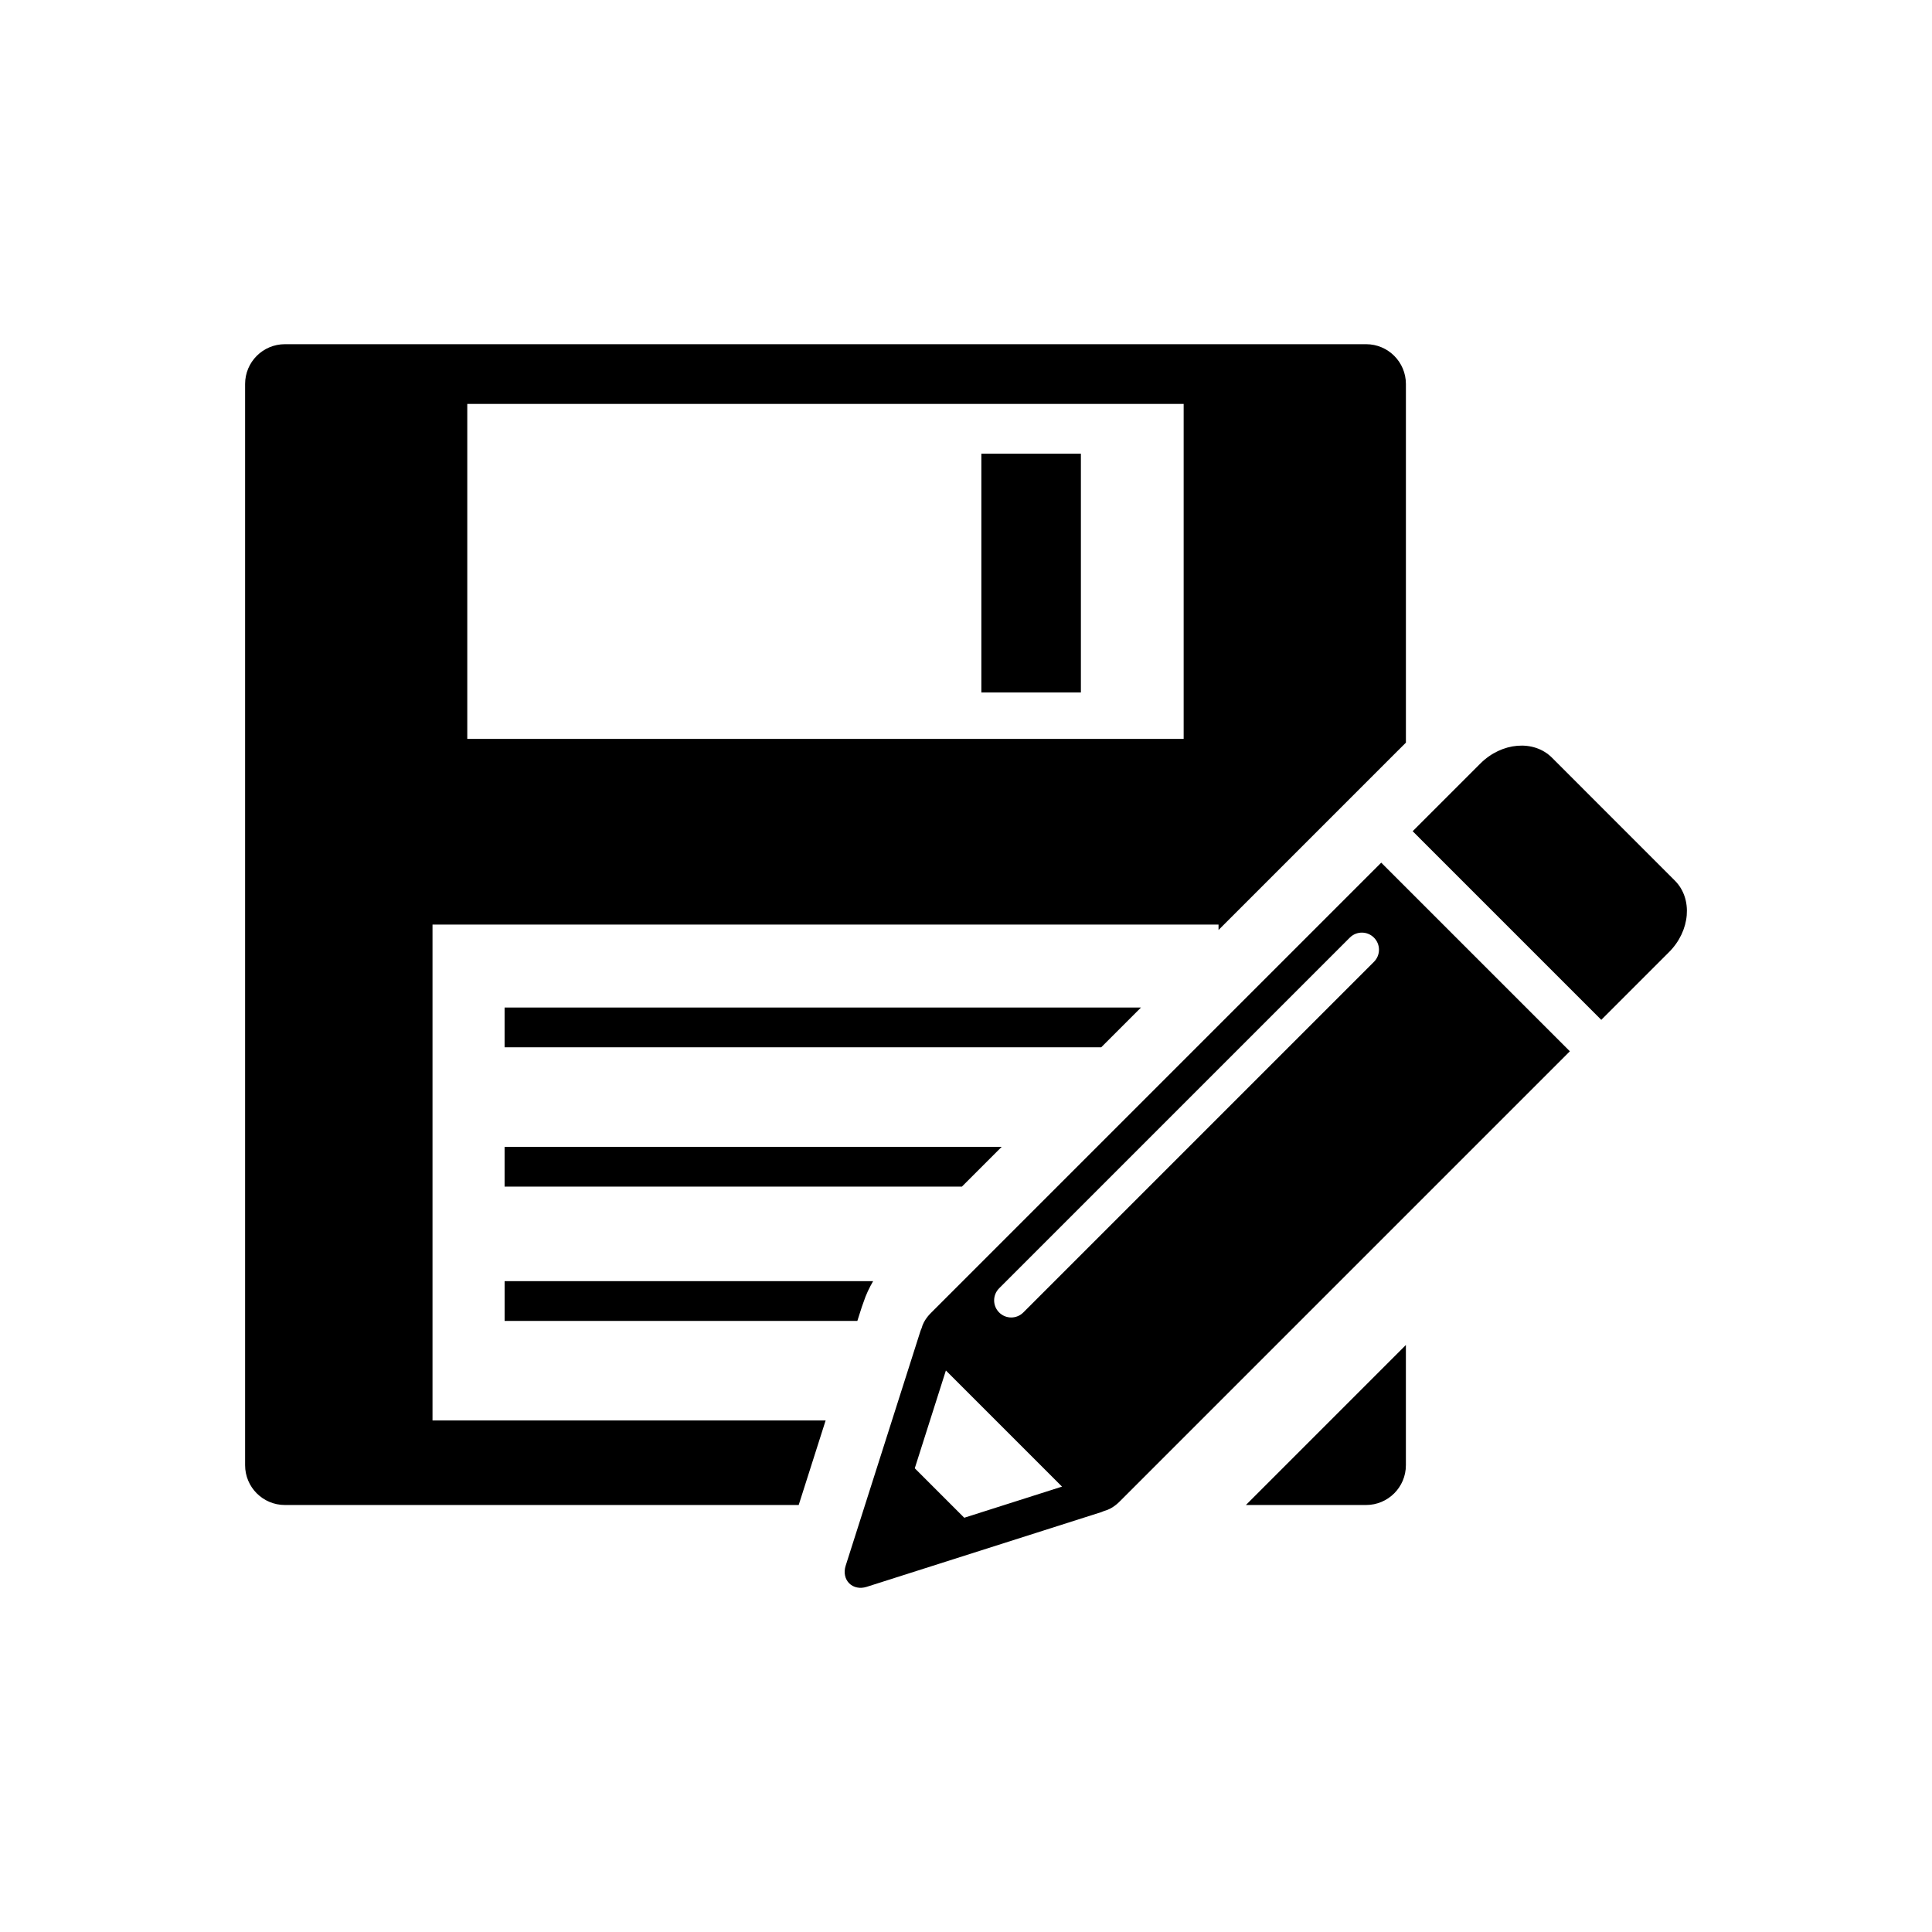
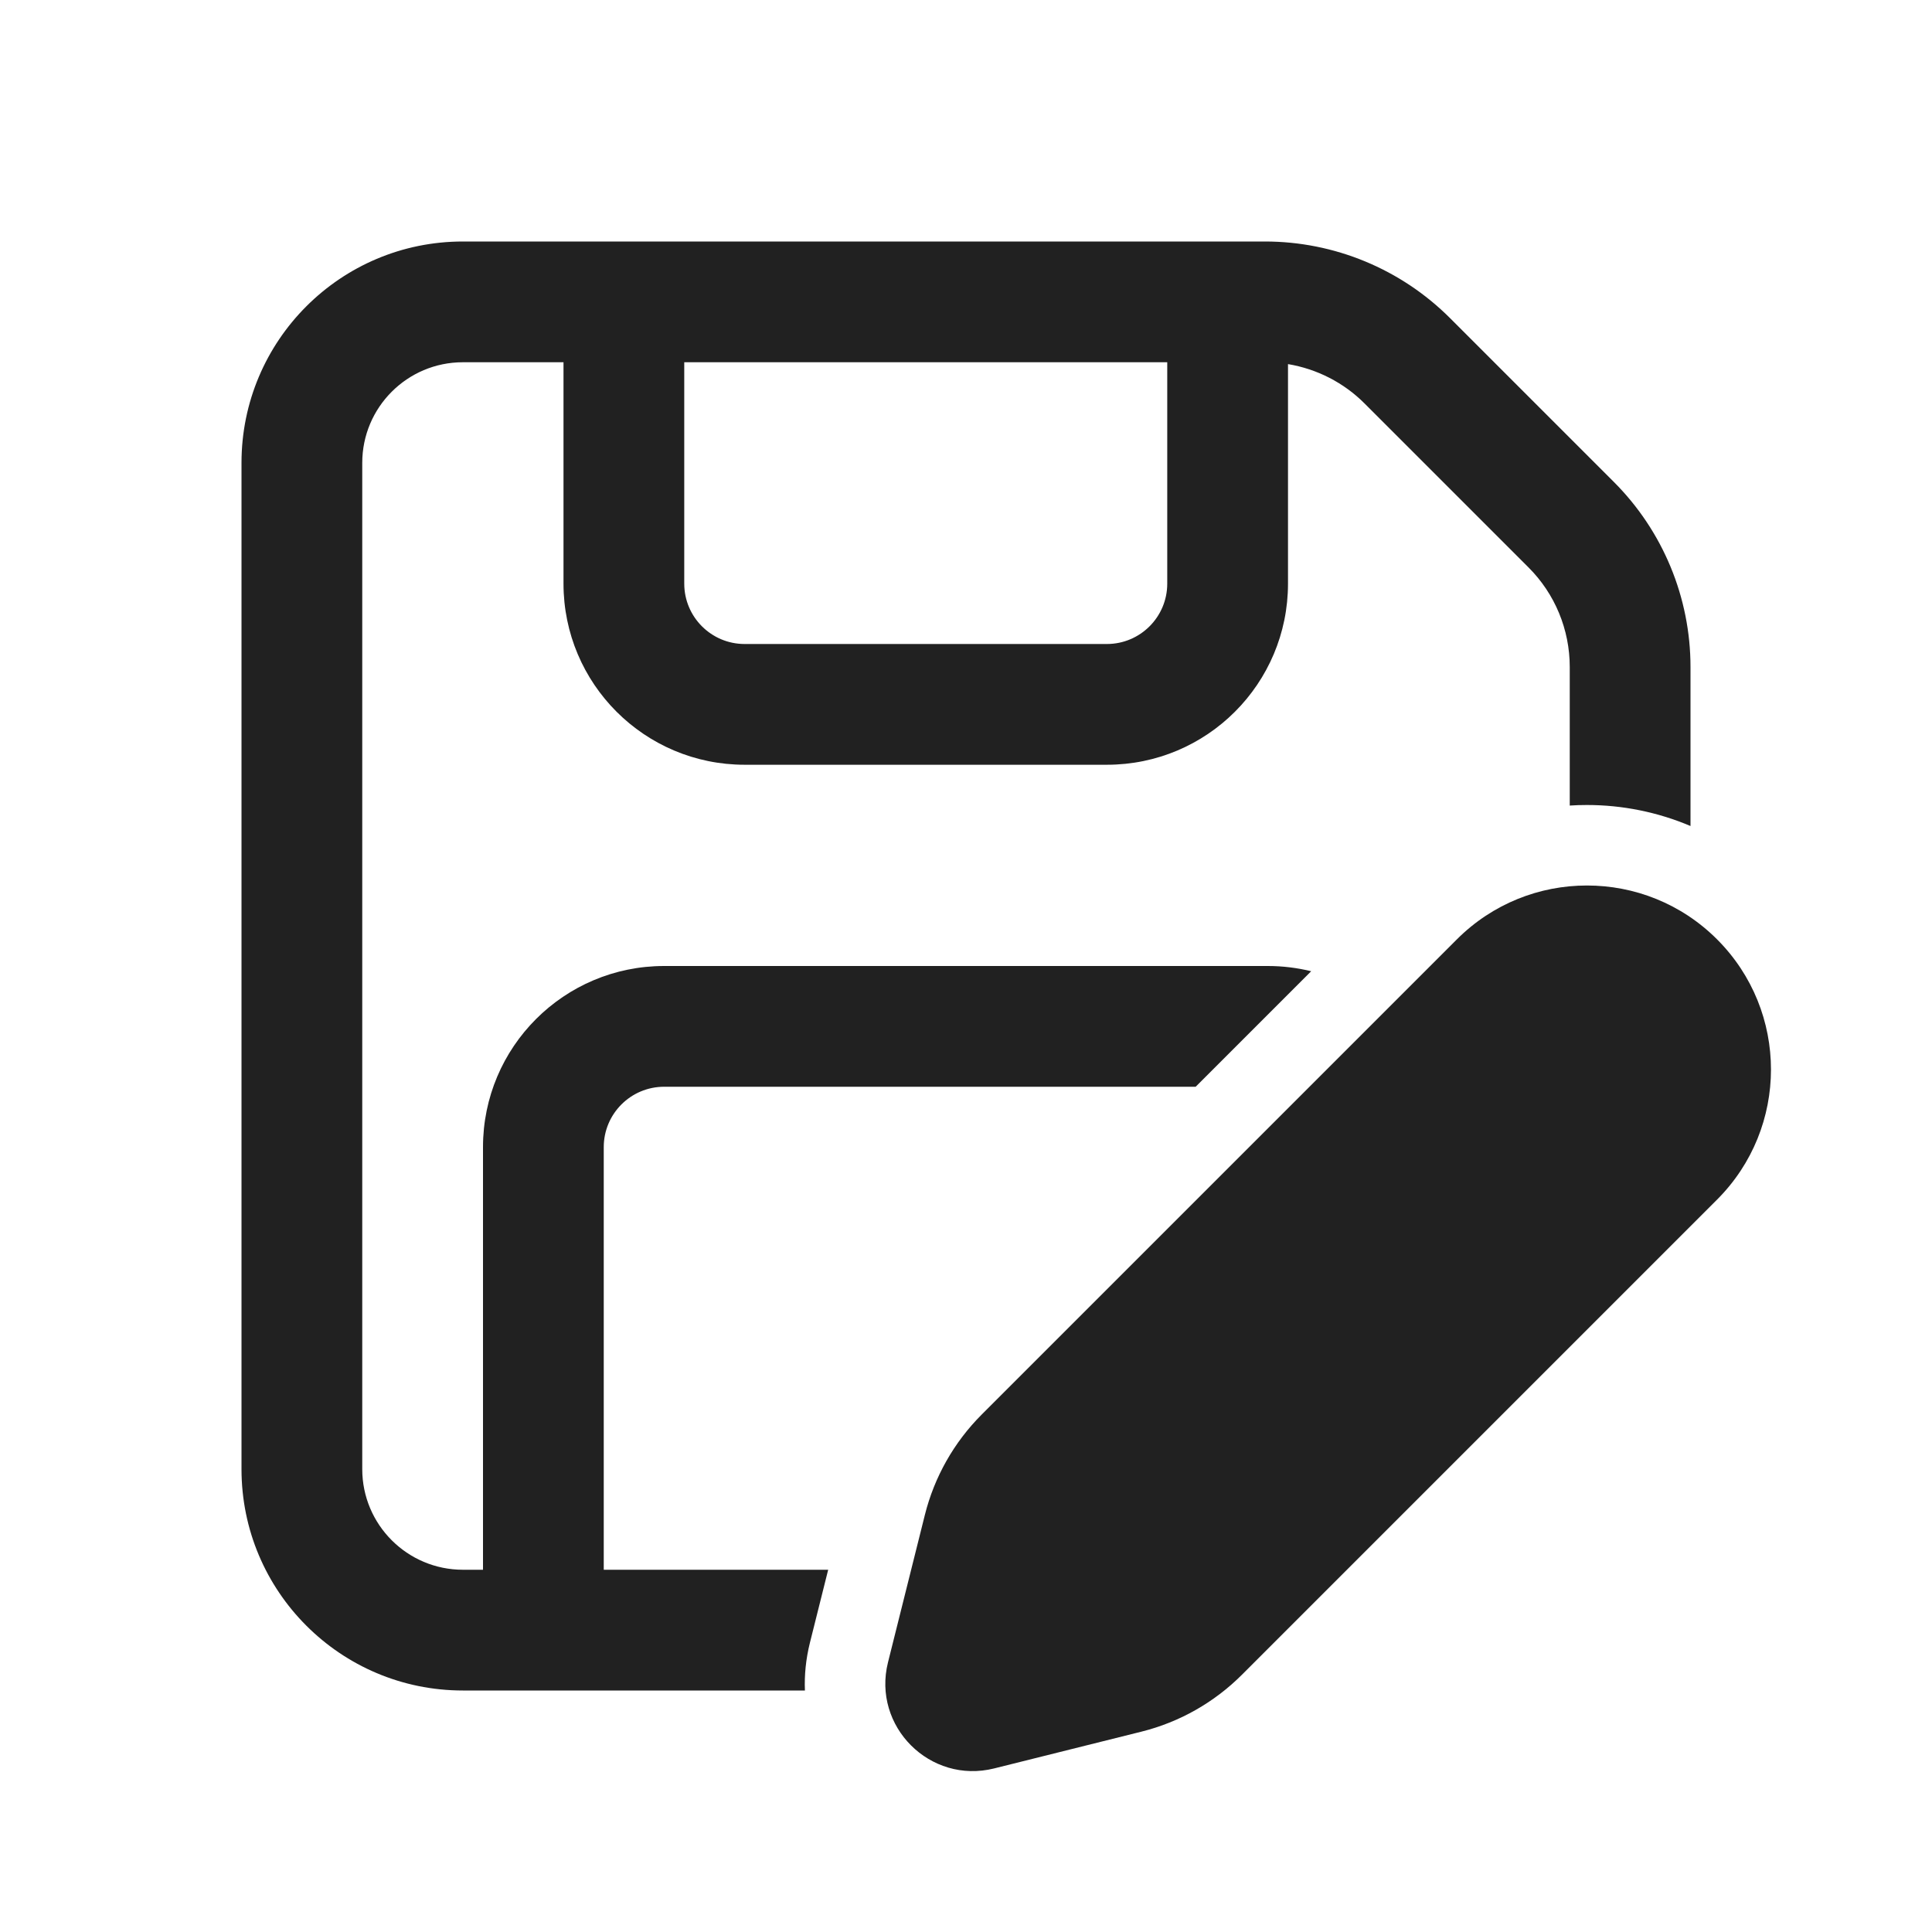
- <svg xmlns="http://www.w3.org/2000/svg" fill="#000000" version="1.1" id="Capa_1" width="800px" height="800px" viewBox="-74.55 -74.55 587.64 587.64" xml:space="preserve">
+ <svg xmlns="http://www.w3.org/2000/svg" width="28px" height="28px" viewBox="0 0 24 24" fill="none">
  <g id="SVGRepo_bgCarrier" stroke-width="0" />
  <g id="SVGRepo_tracerCarrier" stroke-linecap="round" stroke-linejoin="round" />
  <g id="SVGRepo_iconCarrier">
-     <g>
-       <path d="M304.404,383.214l48.663-48.669v36.564c0,6.679-5.42,12.104-12.105,12.104H304.404z M56.997,357.491h119.581l-8.195,25.723 H12.105C5.417,383.214,0,377.788,0,371.109V42.246c0-6.683,5.417-12.105,12.105-12.105h328.863c6.68,0,12.105,5.423,12.105,12.105 v109.086l-2.264,2.264l-0.006-0.006l-54.722,54.728v-1.64H57.003v150.813H56.997z M67.578,150.188h217.894V48.305H67.578V150.188z M223.941,136.073h30.275V63.436h-30.275V136.073z M272.498,231.898H78.926v12.105h181.466L272.498,231.898z M230.13,274.267 H78.926v12.105h139.101L230.13,274.267z M78.926,327.228h107.295l1.362-4.256c0.186-0.556,0.375-1.063,0.55-1.543 c0.715-2.192,1.714-4.285,2.893-6.307H78.932v12.105H78.926z M434.891,193.308l-37.415-37.424c-5.51-5.494-15.262-4.696-21.752,1.8 l-20.594,20.59l57.37,57.373l20.594-20.594C439.595,208.566,440.388,198.811,434.891,193.308z M345.566,187.837l57.376,57.373 L266.126,382.032c-0.627,0.627-2.364,2.364-4.812,2.984c-0.283,0.137-0.567,0.249-0.856,0.35l-71.411,22.744 c-1.998,0.633-4.005,0.225-5.308-1.076c-1.3-1.312-1.711-3.321-1.082-5.319l22.756-71.396c0.104-0.296,0.207-0.58,0.346-0.852 c0.624-2.453,2.361-4.19,2.997-4.823L345.566,187.837z M248.477,377.623L213.154,342.3l-9.466,29.743l15.049,15.049 L248.477,377.623z M343.356,210.644c-2.033-2.036-5.32-2.036-7.354,0l-106.65,106.654c-2.033,2.033-2.033,5.325,0,7.353 c2.03,2.033,5.316,2.033,7.35,0l106.654-106.654C345.39,215.963,345.39,212.671,343.356,210.644z" />
-     </g>
+     <path d="M5.75 3C4.231 3 3 4.231 3 5.75V18.25C3 19.769 4.231 21 5.75 21H9.999C9.991 20.808 10.011 20.609 10.061 20.407L10.288 19.5H7.5V14.25C7.5 13.836 7.836 13.5 8.25 13.5H14.853L16.288 12.065C16.116 12.023 15.935 12 15.75 12H8.25C7.007 12 6 13.007 6 14.25V19.5H5.75C5.06 19.5 4.5 18.94 4.5 18.25V5.75C4.5 5.06 5.06 4.5 5.75 4.5H7V7.25C7 8.493 8.007 9.5 9.25 9.5H13.75C14.993 9.5 16 8.493 16 7.25V4.523C16.358 4.583 16.692 4.752 16.952 5.013L18.987 7.048C19.316 7.376 19.5 7.821 19.5 8.286V10.007C19.571 10.002 19.642 10 19.713 10H19.715C20.152 10 20.59 10.087 21 10.261V8.286C21 7.424 20.658 6.597 20.048 5.987L18.013 3.952C17.403 3.342 16.576 3 15.714 3H5.75ZM8.5 7.25V4.5H14.5V7.25C14.5 7.664 14.164 8 13.75 8H9.25C8.836 8 8.5 7.664 8.5 7.25Z" fill="#212121" />
+     <path d="M19.715 11H19.713C19.128 11 18.544 11.223 18.098 11.669L12.195 17.572C11.851 17.916 11.607 18.347 11.489 18.819L11.031 20.65C10.832 21.446 11.554 22.167 12.35 21.968L14.18 21.511C14.653 21.393 15.084 21.148 15.428 20.804L21.33 14.902C22.223 14.009 22.223 12.562 21.33 11.669C20.884 11.223 20.3 11 19.715 11Z" fill="#212121" />
  </g>
</svg>
